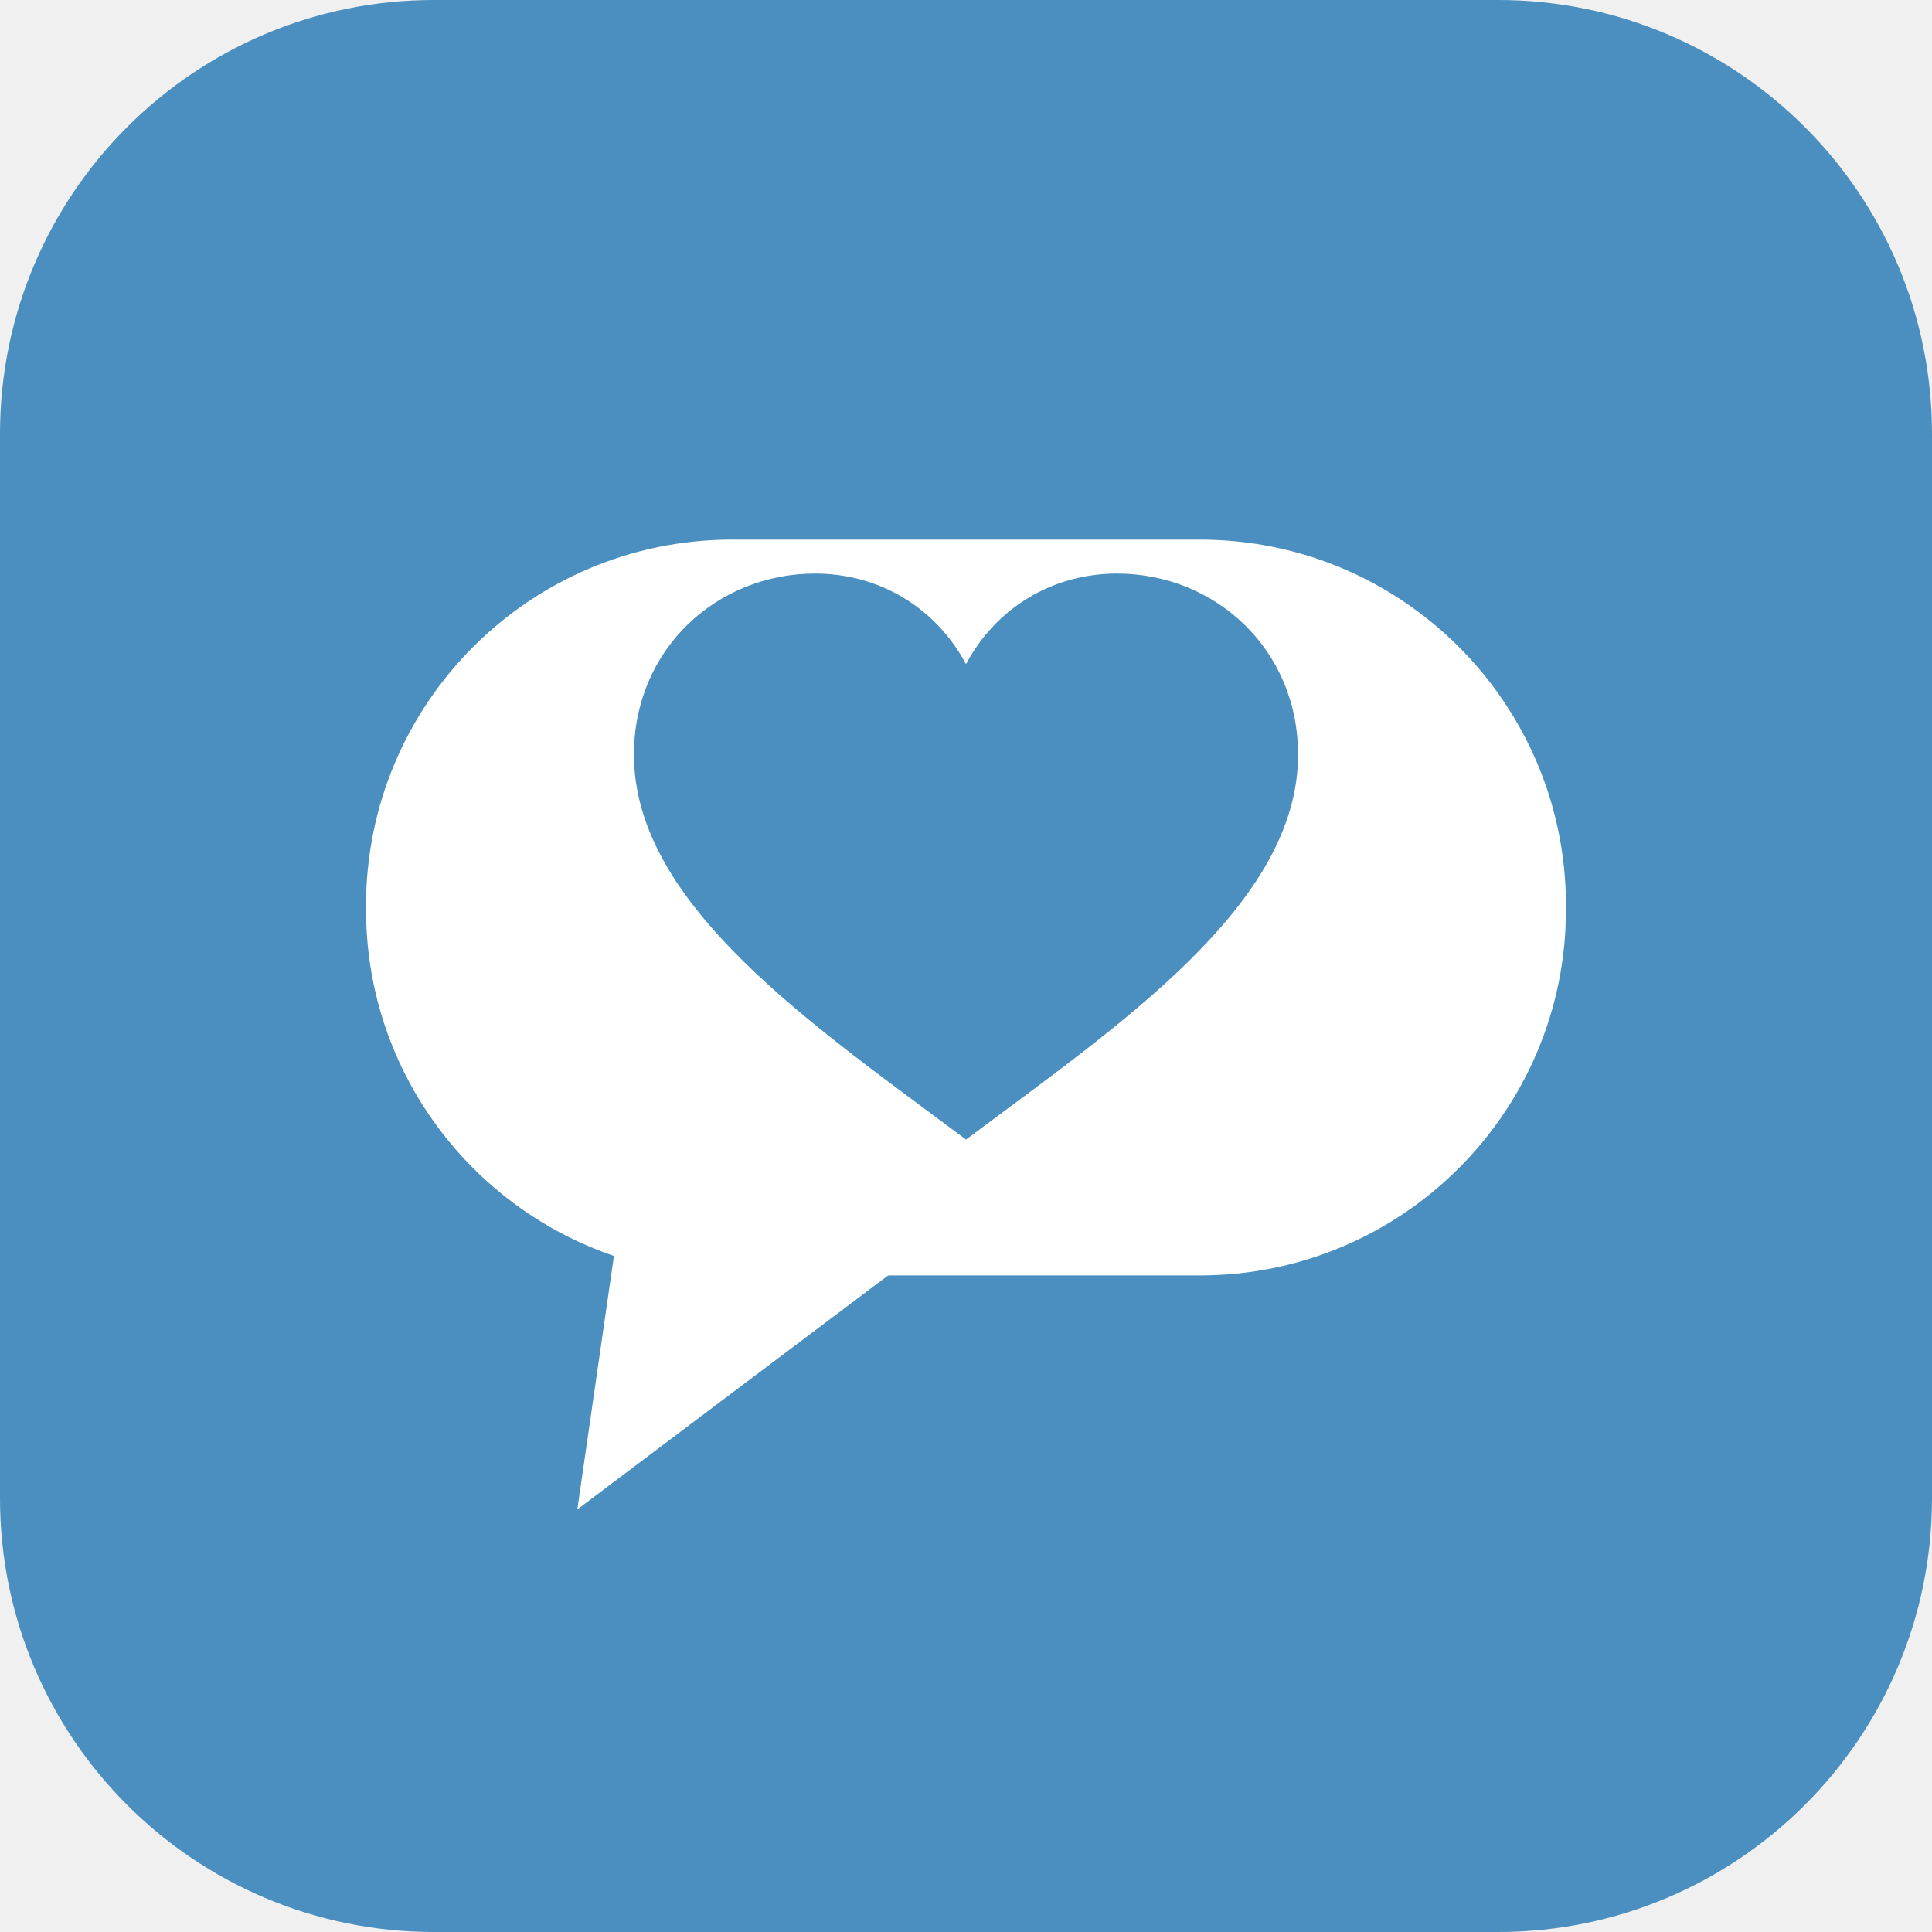
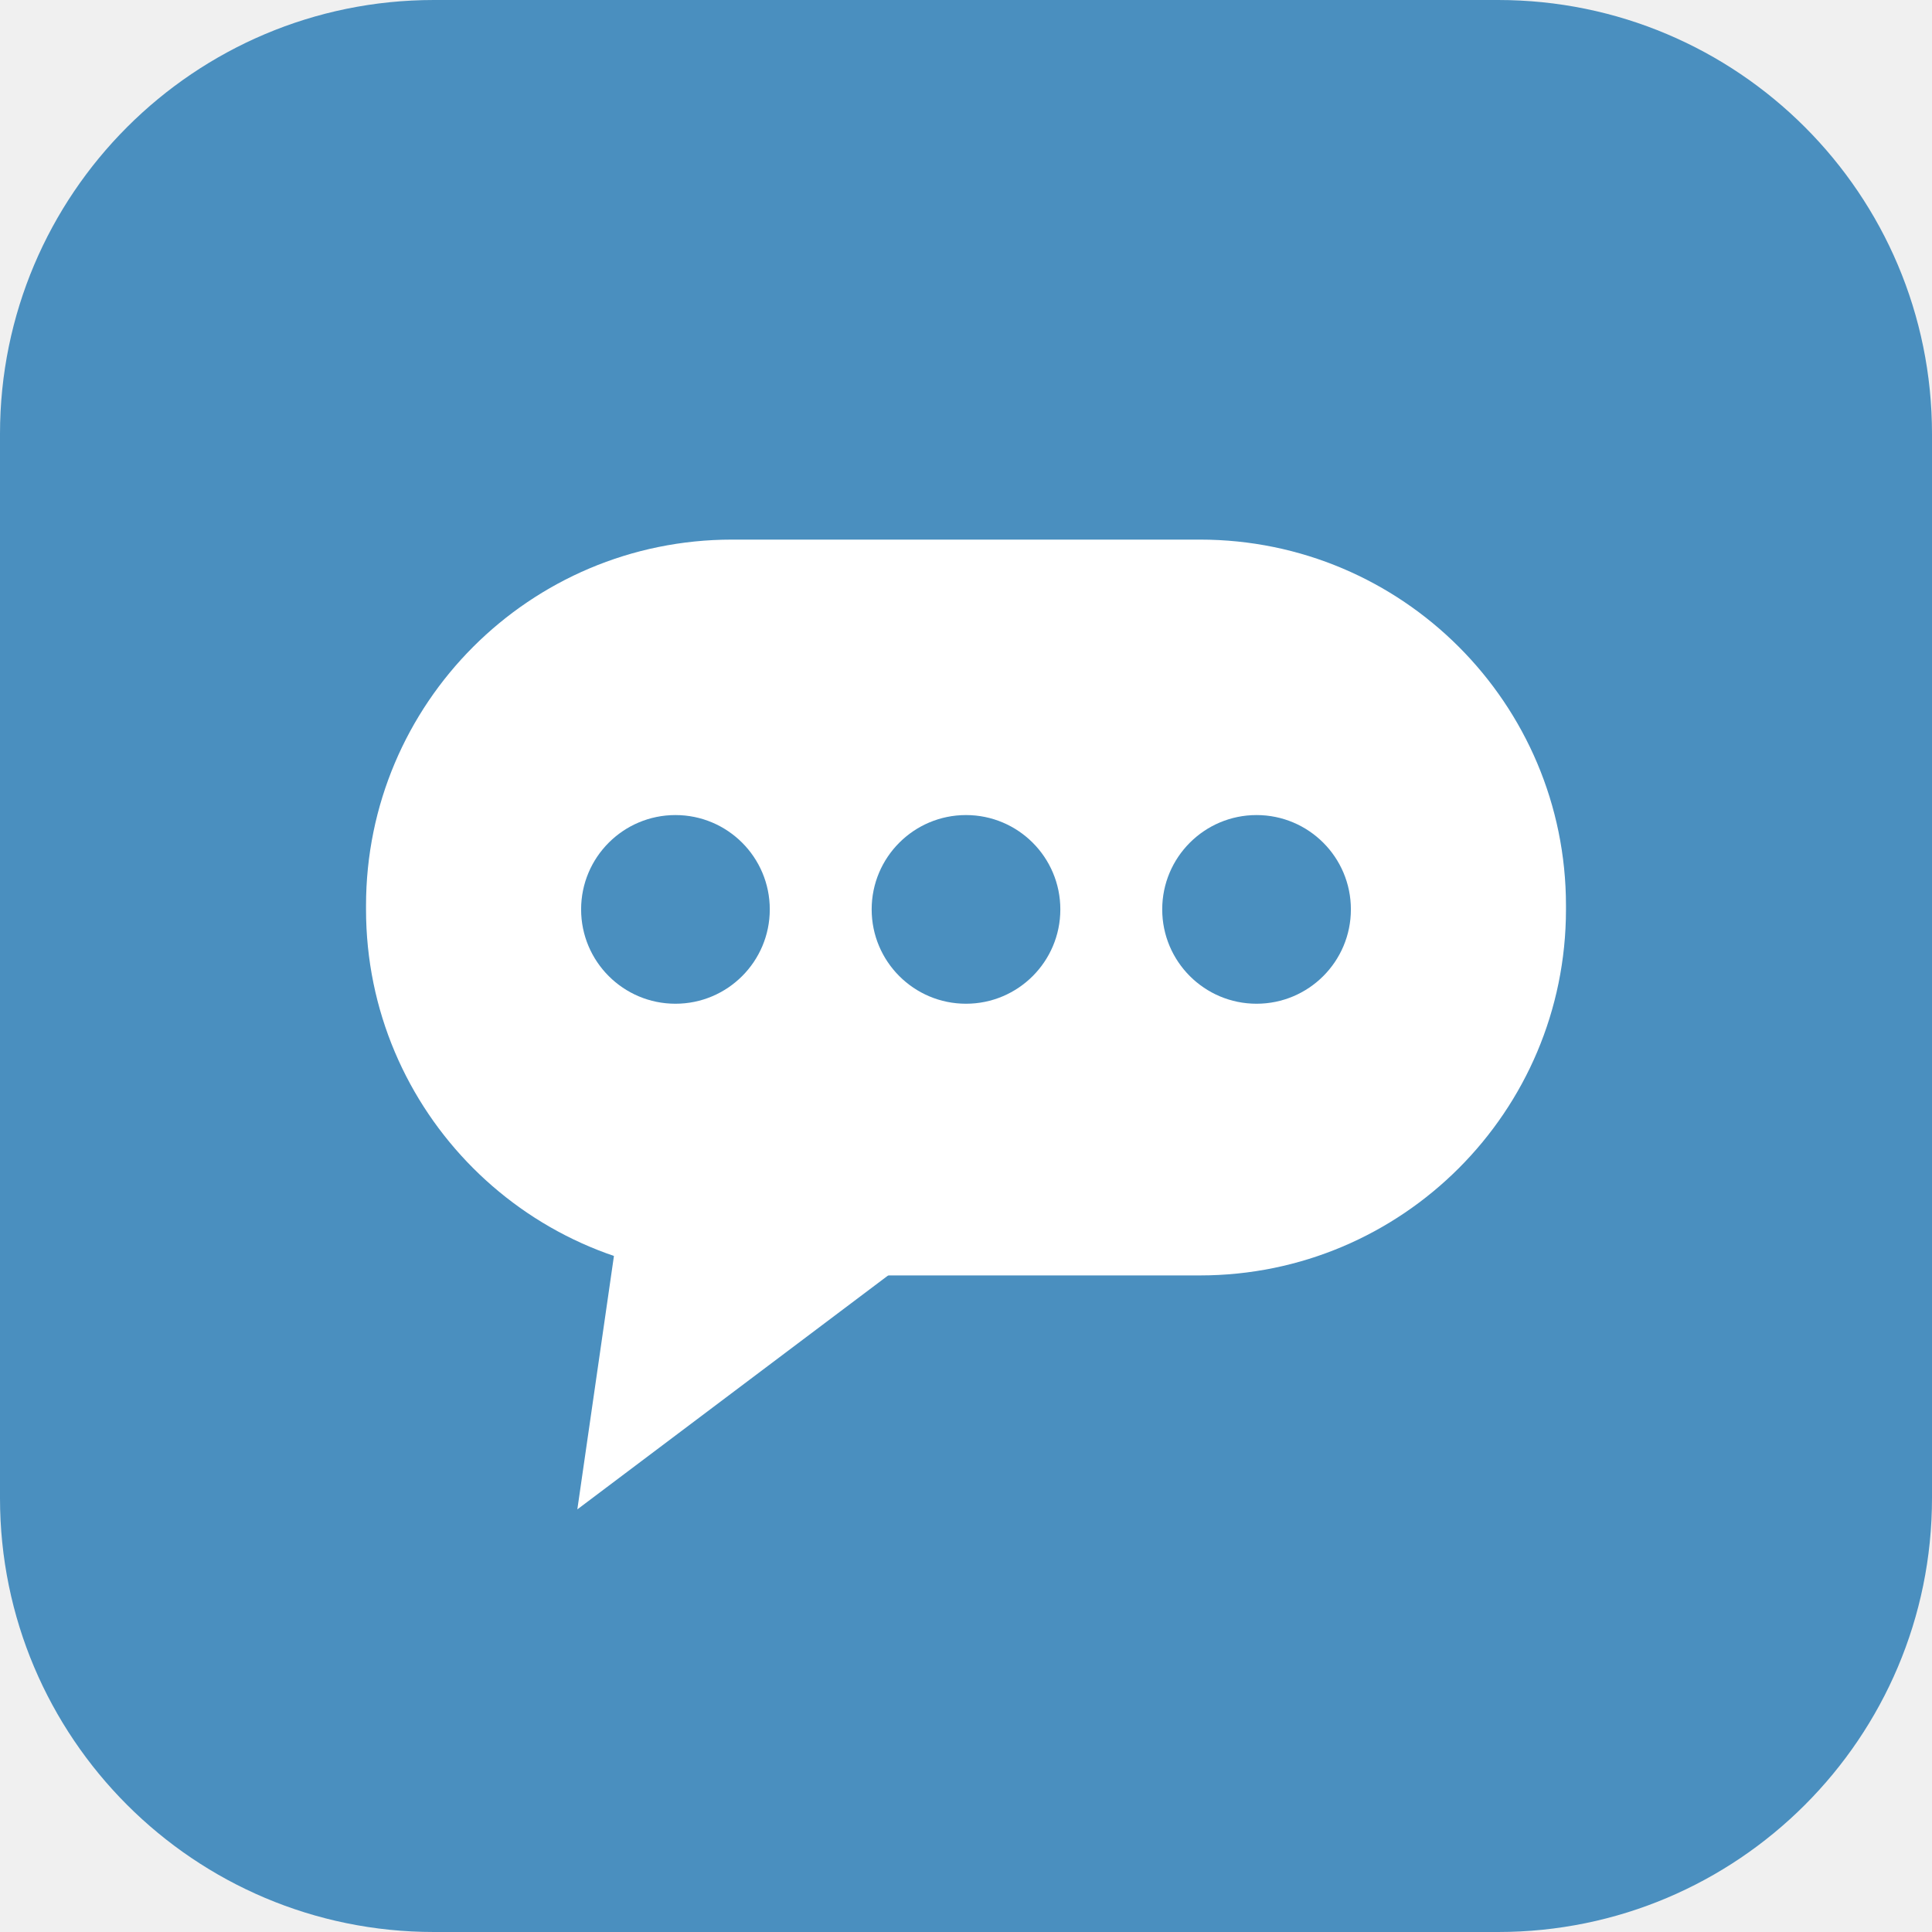
<svg xmlns="http://www.w3.org/2000/svg" viewBox="0 0 512 512">
  <rect width="512" height="512" rx="115" fill="#4A8FBF" />
  <rect x="97" y="143" width="318" height="195" rx="97" fill="#fff" />
  <path d="M166 310 L153 400 L246 330 Z" fill="#fff" />
-   <path d="M256 302 C 216 272, 168 240, 168 200 C 168 172, 190 152, 216 152 C 233 152, 248 161, 256 176 C 264 161, 279 152, 296 152 C 322 152, 344 172, 344 200 C 344 240, 296 272, 256 302 Z" fill="#4A8FBF" />
+   <circle cx="179" cy="241" r="25" fill="#4A8FBF" />
+   <circle cx="256" cy="241" r="25" fill="#4A8FBF" />
+   <circle cx="333" cy="241" r="25" fill="#4A8FBF" />
</svg>
